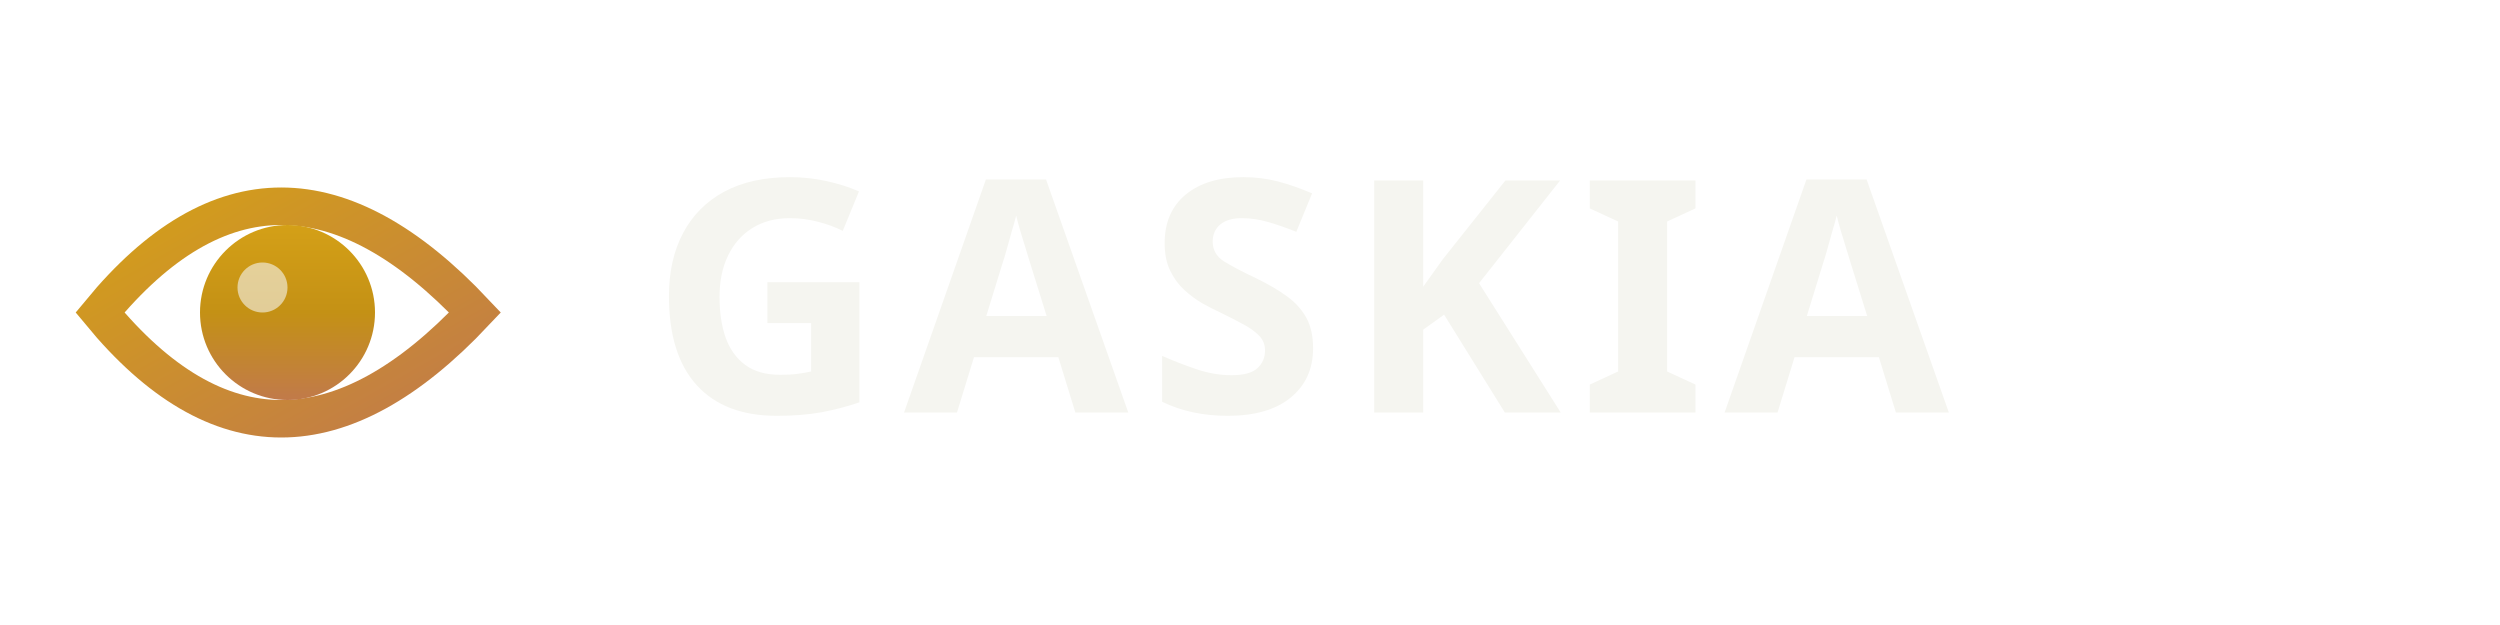
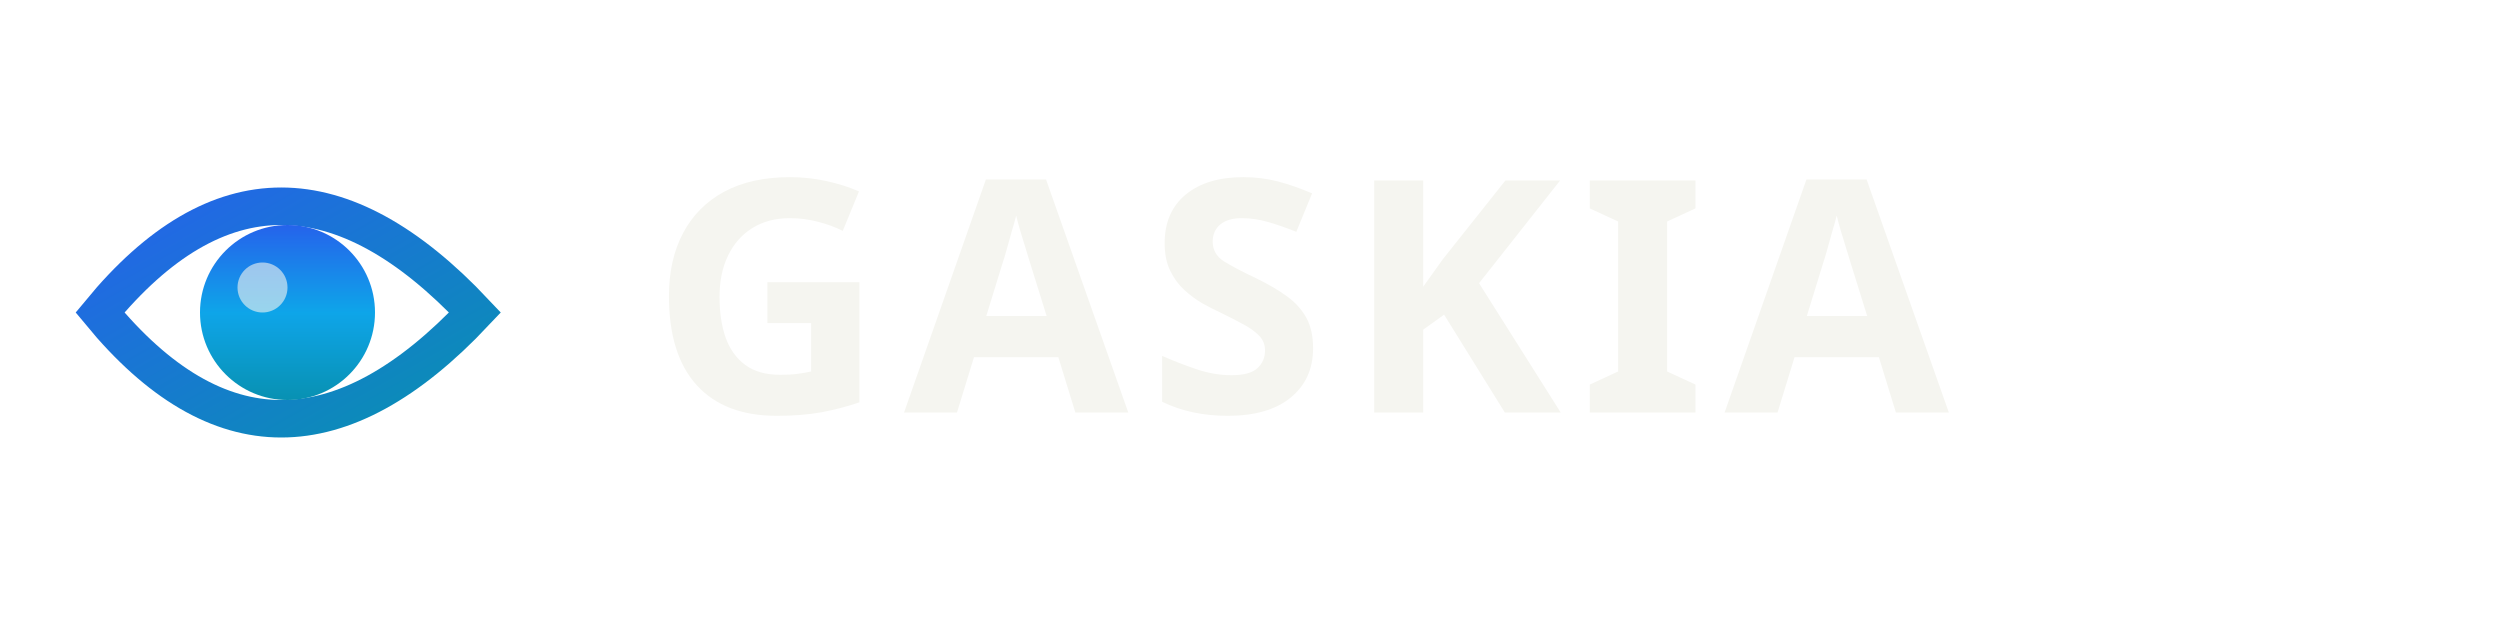
<svg xmlns="http://www.w3.org/2000/svg" width="200" height="50" viewBox="0 0 200 50" fill="none">
  <defs>
    <linearGradient id="eyeGradient" x1="0%" y1="0%" x2="100%" y2="100%">
-       <stop offset="0%" stop-color="#D4A017" />
-       <stop offset="100%" stop-color="#C17A4A" />
+       <stop offset="0%" stop-color="#2563EB" />
+       <stop offset="100%" stop-color="#0891B2" />
    </linearGradient>
    <linearGradient id="eyeGradientVertical" x1="0%" y1="0%" x2="0%" y2="100%">
-       <stop offset="0%" stop-color="#D4A017" />
-       <stop offset="50%" stop-color="#C49115" />
-       <stop offset="100%" stop-color="#C17A4A" />
+       <stop offset="0%" stop-color="#2563EB" />
+       <stop offset="50%" stop-color="#0EA5E9" />
+       <stop offset="100%" stop-color="#0891B2" />
    </linearGradient>
  </defs>
  <g id="eye-icon">
    <path d="M8 25 Q22 8, 38 25 Q22 42, 8 25 Z" fill="none" stroke="url(#eyeGradient)" stroke-width="3" stroke-linecap="round" />
    <circle cx="23" cy="25" r="7" fill="url(#eyeGradientVertical)" />
    <circle cx="21" cy="23" r="2" fill="#F5F5F0" opacity="0.6" />
  </g>
  <text x="52" y="33" font-family="'Space Grotesk', sans-serif" font-weight="700" font-size="26" letter-spacing="1.5" fill="#F5F5F0">GASKIA</text>
</svg>
